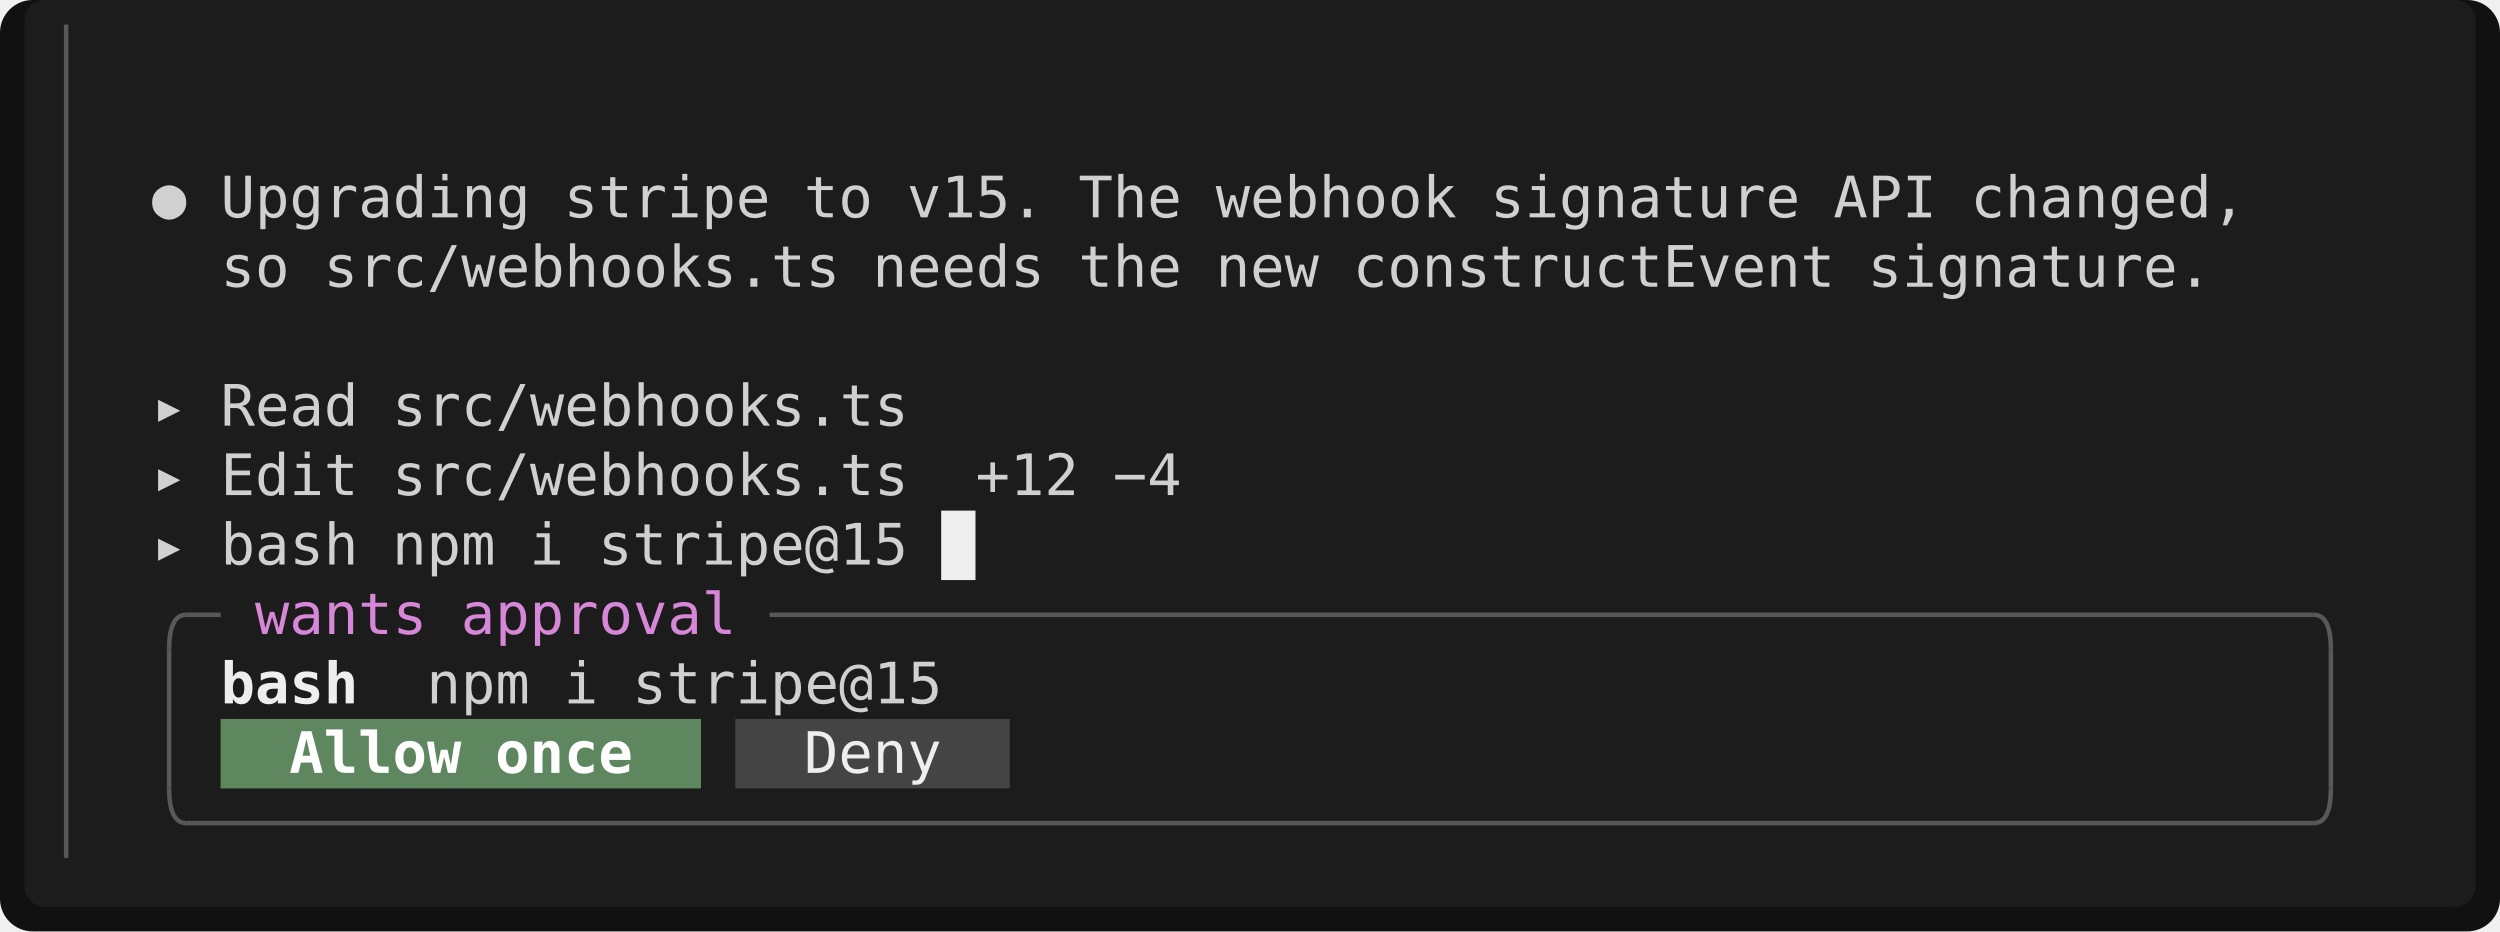
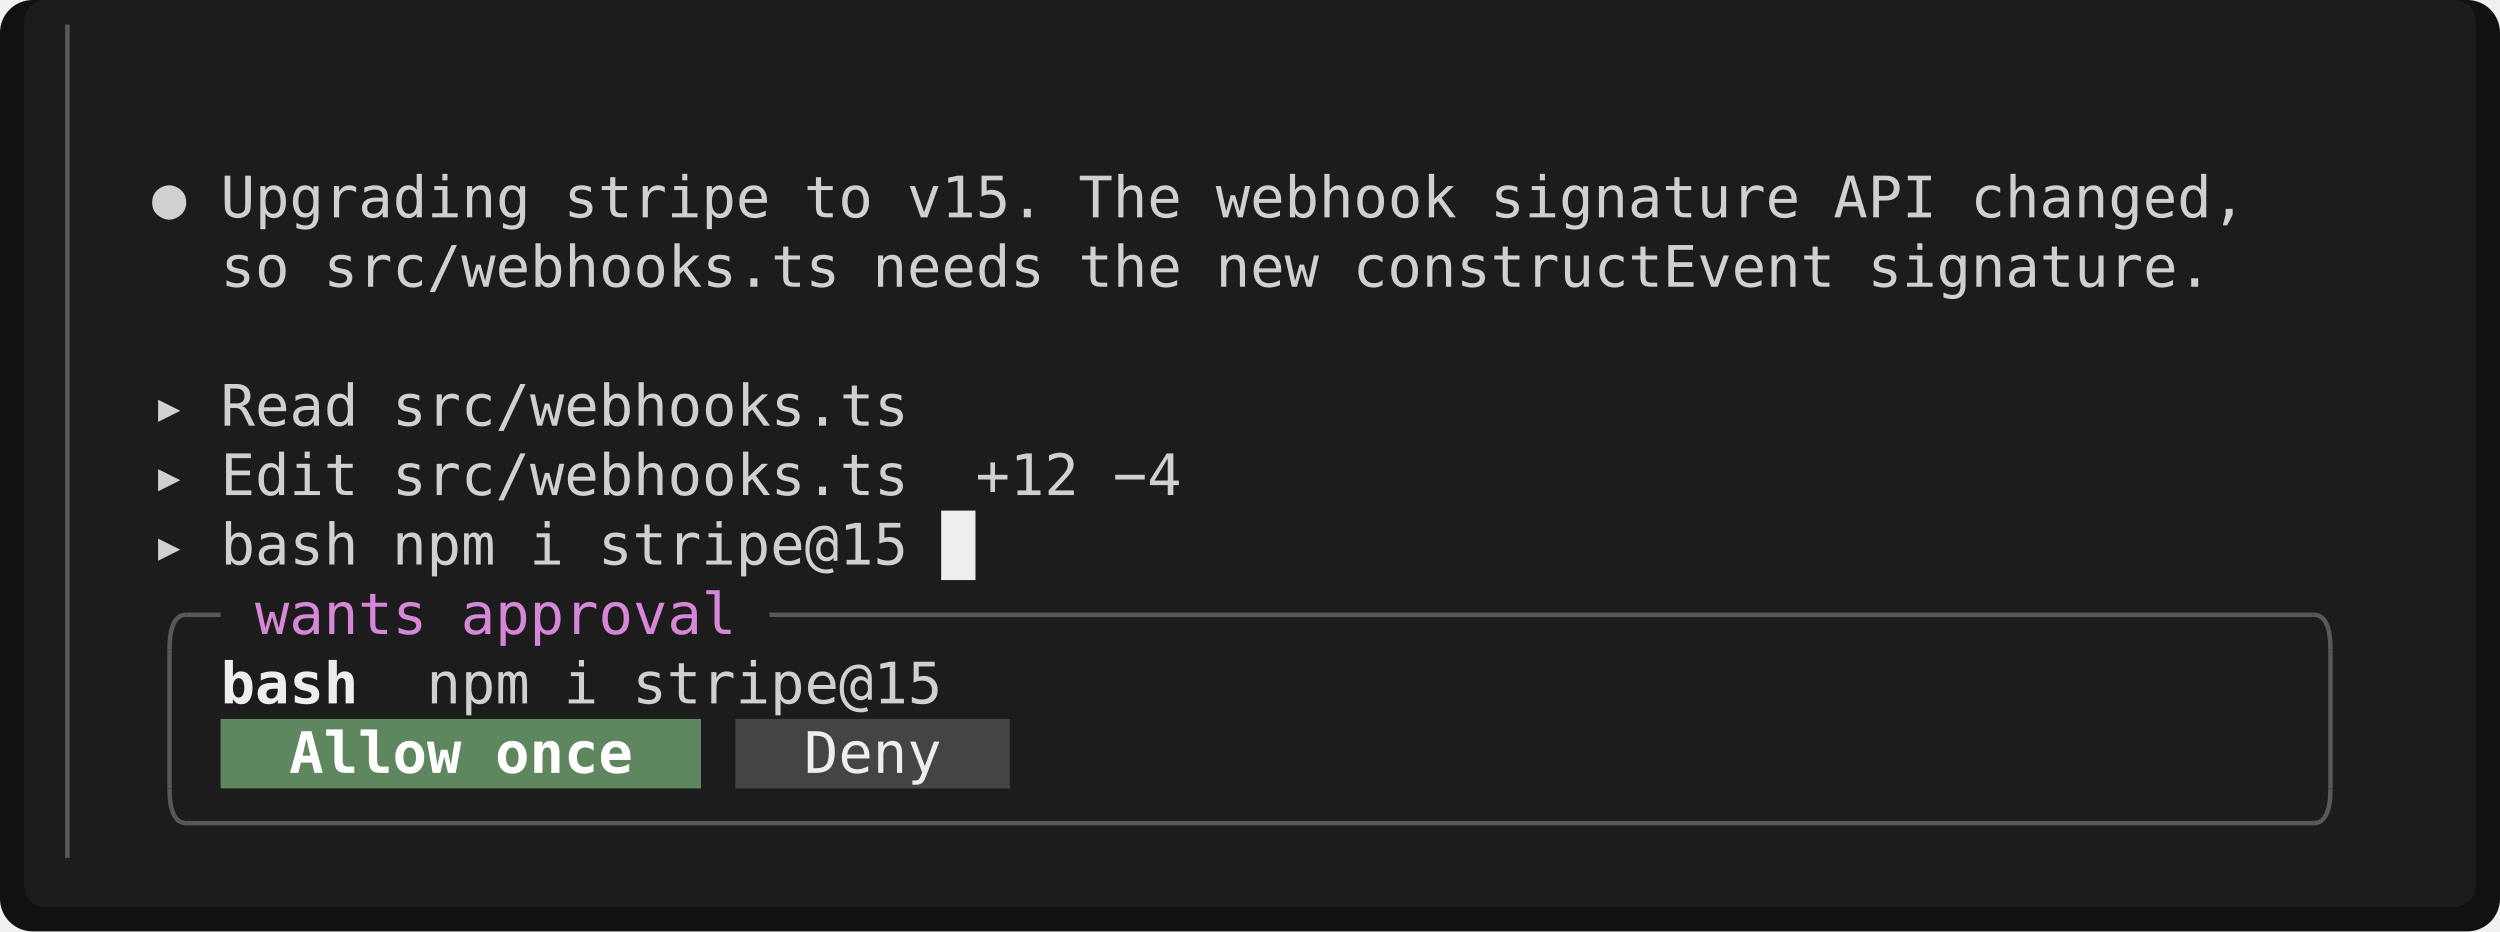
<svg xmlns="http://www.w3.org/2000/svg" viewBox="0 0 612 228" width="612" height="228" font-family="ui-monospace,SFMono-Regular,Menlo,Consolas,'DejaVu Sans Mono','Liberation Mono',monospace" font-size="14" role="img" aria-label="Tade">
  <rect width="612" height="228" rx="8" fill="#111111" />
  <rect x="6" y="0" width="600" height="222" rx="5" fill="#1c1c1c" />
  <rect x="230.4" y="125" width="8.4" height="17" fill="#eeeeee" />
  <rect x="54" y="176" width="117.6" height="17" fill="#5f875f" />
  <rect x="180" y="176" width="67.2" height="17" fill="#444444" />
-   <line x1="16.2" y1="6" x2="16.2" y2="210" stroke="#585858" stroke-width="1.1" />
-   <path d="M41.4 159Q41.4 150.5 45.6 150.5" fill="none" stroke="#585858" stroke-width="1.1" />
+   <line x1="16.5" y1="6" x2="16.5" y2="210" stroke="#585858" stroke-width="1.1" />
+   <path d="M41.5 159Q41.5 150.5 45.6 150.5" fill="none" stroke="#585858" stroke-width="1.1" />
  <line x1="45.6" y1="150.5" x2="54" y2="150.5" stroke="#585858" stroke-width="1.1" />
  <line x1="188.4" y1="150.5" x2="566.4" y2="150.5" stroke="#585858" stroke-width="1.1" />
-   <path d="M570.6 159Q570.6 150.5 566.4 150.5" fill="none" stroke="#585858" stroke-width="1.1" />
-   <line x1="41.4" y1="159" x2="41.4" y2="193" stroke="#585858" stroke-width="1.1" />
-   <line x1="570.6" y1="159" x2="570.6" y2="193" stroke="#585858" stroke-width="1.1" />
-   <path d="M41.4 193Q41.4 201.5 45.6 201.5" fill="none" stroke="#585858" stroke-width="1.1" />
+   <path d="M570.5 159Q570.5 150.5 566.4 150.5" fill="none" stroke="#585858" stroke-width="1.1" />
+   <line x1="41.5" y1="159" x2="41.5" y2="193" stroke="#585858" stroke-width="1.1" />
+   <line x1="570.5" y1="159" x2="570.5" y2="193" stroke="#585858" stroke-width="1.1" />
+   <path d="M41.5 193Q41.5 201.5 45.6 201.5" fill="none" stroke="#585858" stroke-width="1.1" />
  <line x1="45.6" y1="201.5" x2="566.4" y2="201.5" stroke="#585858" stroke-width="1.1" />
-   <path d="M570.6 193Q570.6 201.5 566.4 201.5" fill="none" stroke="#585858" stroke-width="1.1" />
+   <path d="M570.5 193Q570.5 201.5 566.4 201.5" fill="none" stroke="#585858" stroke-width="1.1" />
  <text x="37.2" y="53.2" textLength="8.4" lengthAdjust="spacingAndGlyphs" fill="#d0d0d0">●</text>
  <text x="54" y="53.2" textLength="75.6" lengthAdjust="spacingAndGlyphs" fill="#d0d0d0">Upgrading</text>
  <text x="138" y="53.2" textLength="50.4" lengthAdjust="spacingAndGlyphs" fill="#d0d0d0">stripe</text>
  <text x="196.8" y="53.2" textLength="16.8" lengthAdjust="spacingAndGlyphs" fill="#d0d0d0">to</text>
  <text x="222" y="53.2" textLength="33.6" lengthAdjust="spacingAndGlyphs" fill="#d0d0d0">v15.</text>
  <text x="264" y="53.2" textLength="25.2" lengthAdjust="spacingAndGlyphs" fill="#d0d0d0">The</text>
  <text x="297.6" y="53.2" textLength="58.8" lengthAdjust="spacingAndGlyphs" fill="#d0d0d0">webhook</text>
  <text x="364.8" y="53.2" textLength="75.6" lengthAdjust="spacingAndGlyphs" fill="#d0d0d0">signature</text>
  <text x="448.8" y="53.2" textLength="25.2" lengthAdjust="spacingAndGlyphs" fill="#d0d0d0">API</text>
  <text x="482.4" y="53.2" textLength="67.2" lengthAdjust="spacingAndGlyphs" fill="#d0d0d0">changed,</text>
  <text x="54" y="70.2" textLength="16.8" lengthAdjust="spacingAndGlyphs" fill="#d0d0d0">so</text>
  <text x="79.2" y="70.2" textLength="126" lengthAdjust="spacingAndGlyphs" fill="#d0d0d0">src/webhooks.ts</text>
  <text x="213.6" y="70.2" textLength="42" lengthAdjust="spacingAndGlyphs" fill="#d0d0d0">needs</text>
  <text x="264" y="70.2" textLength="25.2" lengthAdjust="spacingAndGlyphs" fill="#d0d0d0">the</text>
  <text x="297.6" y="70.2" textLength="25.2" lengthAdjust="spacingAndGlyphs" fill="#d0d0d0">new</text>
  <text x="331.2" y="70.2" textLength="117.6" lengthAdjust="spacingAndGlyphs" fill="#d0d0d0">constructEvent</text>
  <text x="457.2" y="70.2" textLength="84" lengthAdjust="spacingAndGlyphs" fill="#d0d0d0">signature.</text>
  <text x="37.2" y="104.2" textLength="8.4" lengthAdjust="spacingAndGlyphs" fill="#d0d0d0">▸</text>
  <text x="54" y="104.2" textLength="33.6" lengthAdjust="spacingAndGlyphs" fill="#d0d0d0">Read</text>
  <text x="96" y="104.2" textLength="126" lengthAdjust="spacingAndGlyphs" fill="#d0d0d0">src/webhooks.ts</text>
  <text x="37.2" y="121.2" textLength="8.4" lengthAdjust="spacingAndGlyphs" fill="#d0d0d0">▸</text>
  <text x="54" y="121.2" textLength="33.6" lengthAdjust="spacingAndGlyphs" fill="#d0d0d0">Edit</text>
  <text x="96" y="121.2" textLength="126" lengthAdjust="spacingAndGlyphs" fill="#d0d0d0">src/webhooks.ts</text>
  <text x="238.8" y="121.2" textLength="25.2" lengthAdjust="spacingAndGlyphs" fill="#d0d0d0">+12</text>
  <text x="272.4" y="121.2" textLength="16.8" lengthAdjust="spacingAndGlyphs" fill="#d0d0d0">−4</text>
  <text x="37.2" y="138.2" textLength="8.4" lengthAdjust="spacingAndGlyphs" fill="#d0d0d0">▸</text>
  <text x="54" y="138.2" textLength="33.6" lengthAdjust="spacingAndGlyphs" fill="#d0d0d0">bash</text>
  <text x="96" y="138.2" textLength="25.2" lengthAdjust="spacingAndGlyphs" fill="#d0d0d0">npm</text>
  <text x="129.6" y="138.2" textLength="8.4" lengthAdjust="spacingAndGlyphs" fill="#d0d0d0">i</text>
  <text x="146.4" y="138.2" textLength="75.6" lengthAdjust="spacingAndGlyphs" fill="#d0d0d0">stripe@15</text>
  <text x="62.4" y="155.2" textLength="42" lengthAdjust="spacingAndGlyphs" fill="#d787d7">wants</text>
  <text x="112.8" y="155.2" textLength="67.2" lengthAdjust="spacingAndGlyphs" fill="#d787d7">approval</text>
  <text x="54" y="172.2" textLength="33.6" lengthAdjust="spacingAndGlyphs" fill="#eeeeee" font-weight="700">bash</text>
  <text x="104.4" y="172.2" textLength="25.2" lengthAdjust="spacingAndGlyphs" fill="#d0d0d0">npm</text>
  <text x="138" y="172.2" textLength="8.4" lengthAdjust="spacingAndGlyphs" fill="#d0d0d0">i</text>
  <text x="154.8" y="172.2" textLength="75.6" lengthAdjust="spacingAndGlyphs" fill="#d0d0d0">stripe@15</text>
  <text x="70.8" y="189.2" textLength="42" lengthAdjust="spacingAndGlyphs" fill="#ffffff" font-weight="700">Allow</text>
  <text x="121.2" y="189.2" textLength="33.6" lengthAdjust="spacingAndGlyphs" fill="#ffffff" font-weight="700">once</text>
  <text x="196.8" y="189.2" textLength="33.6" lengthAdjust="spacingAndGlyphs" fill="#eeeeee">Deny</text>
</svg>
